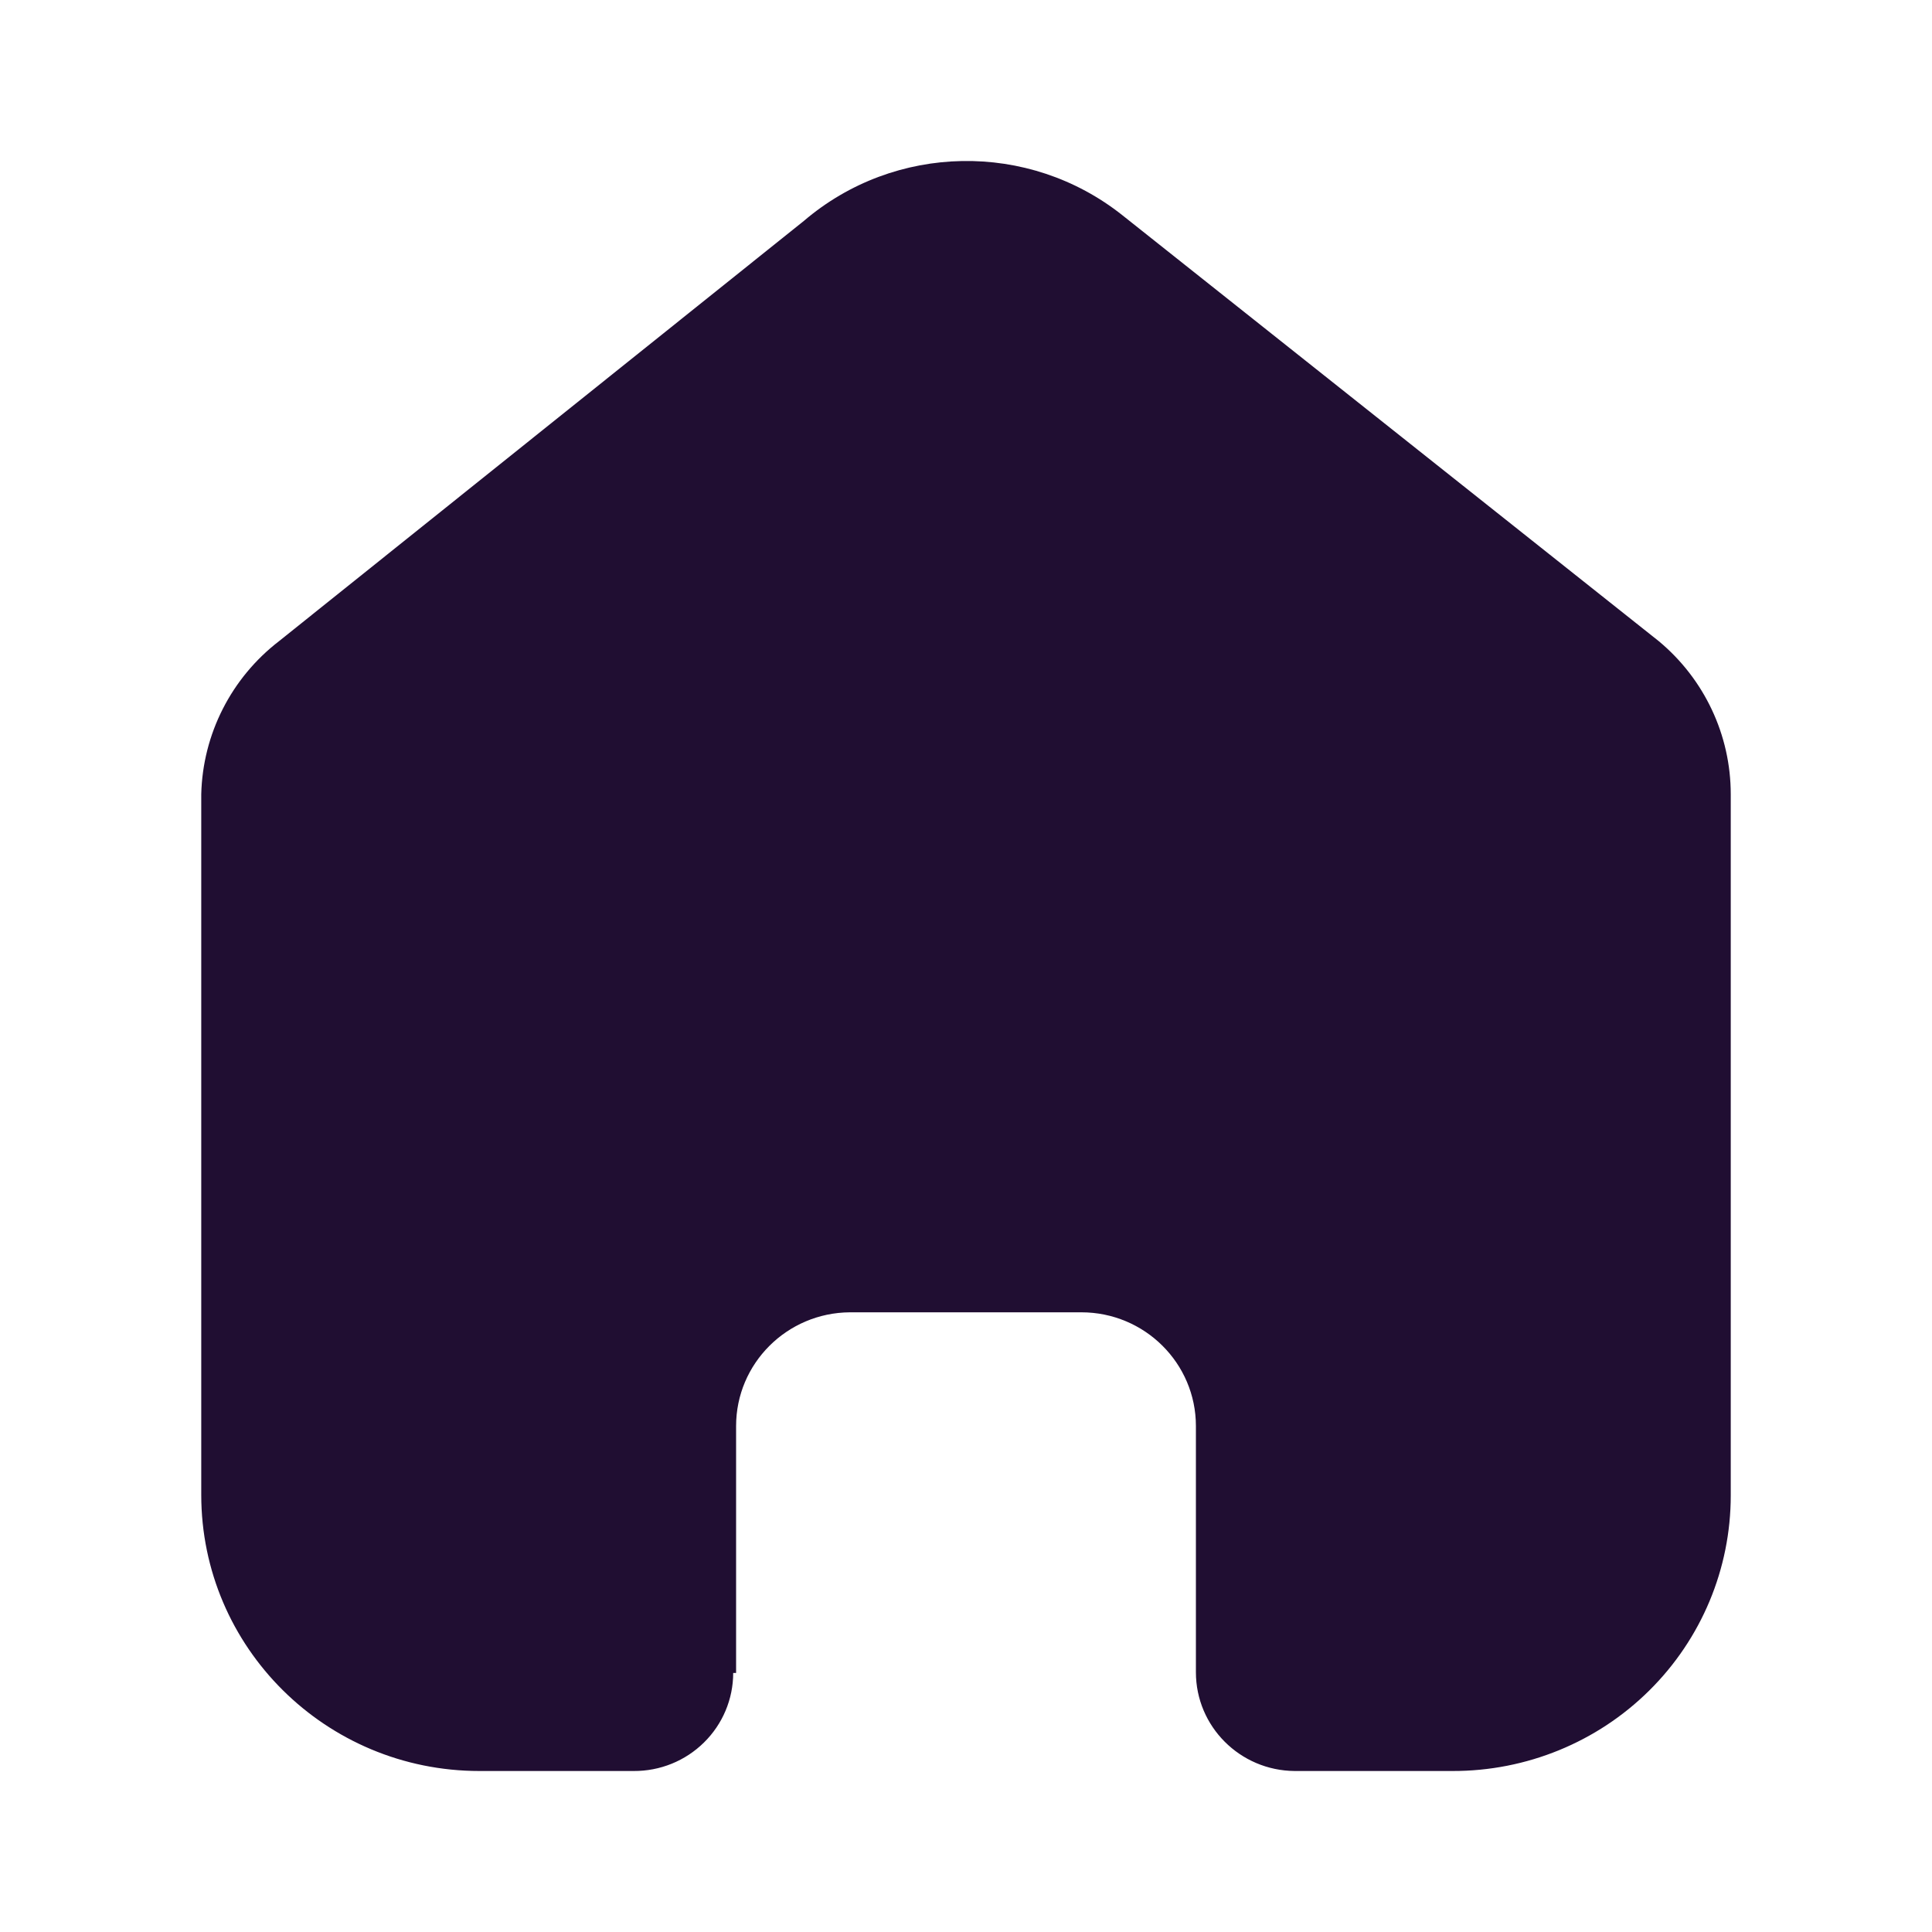
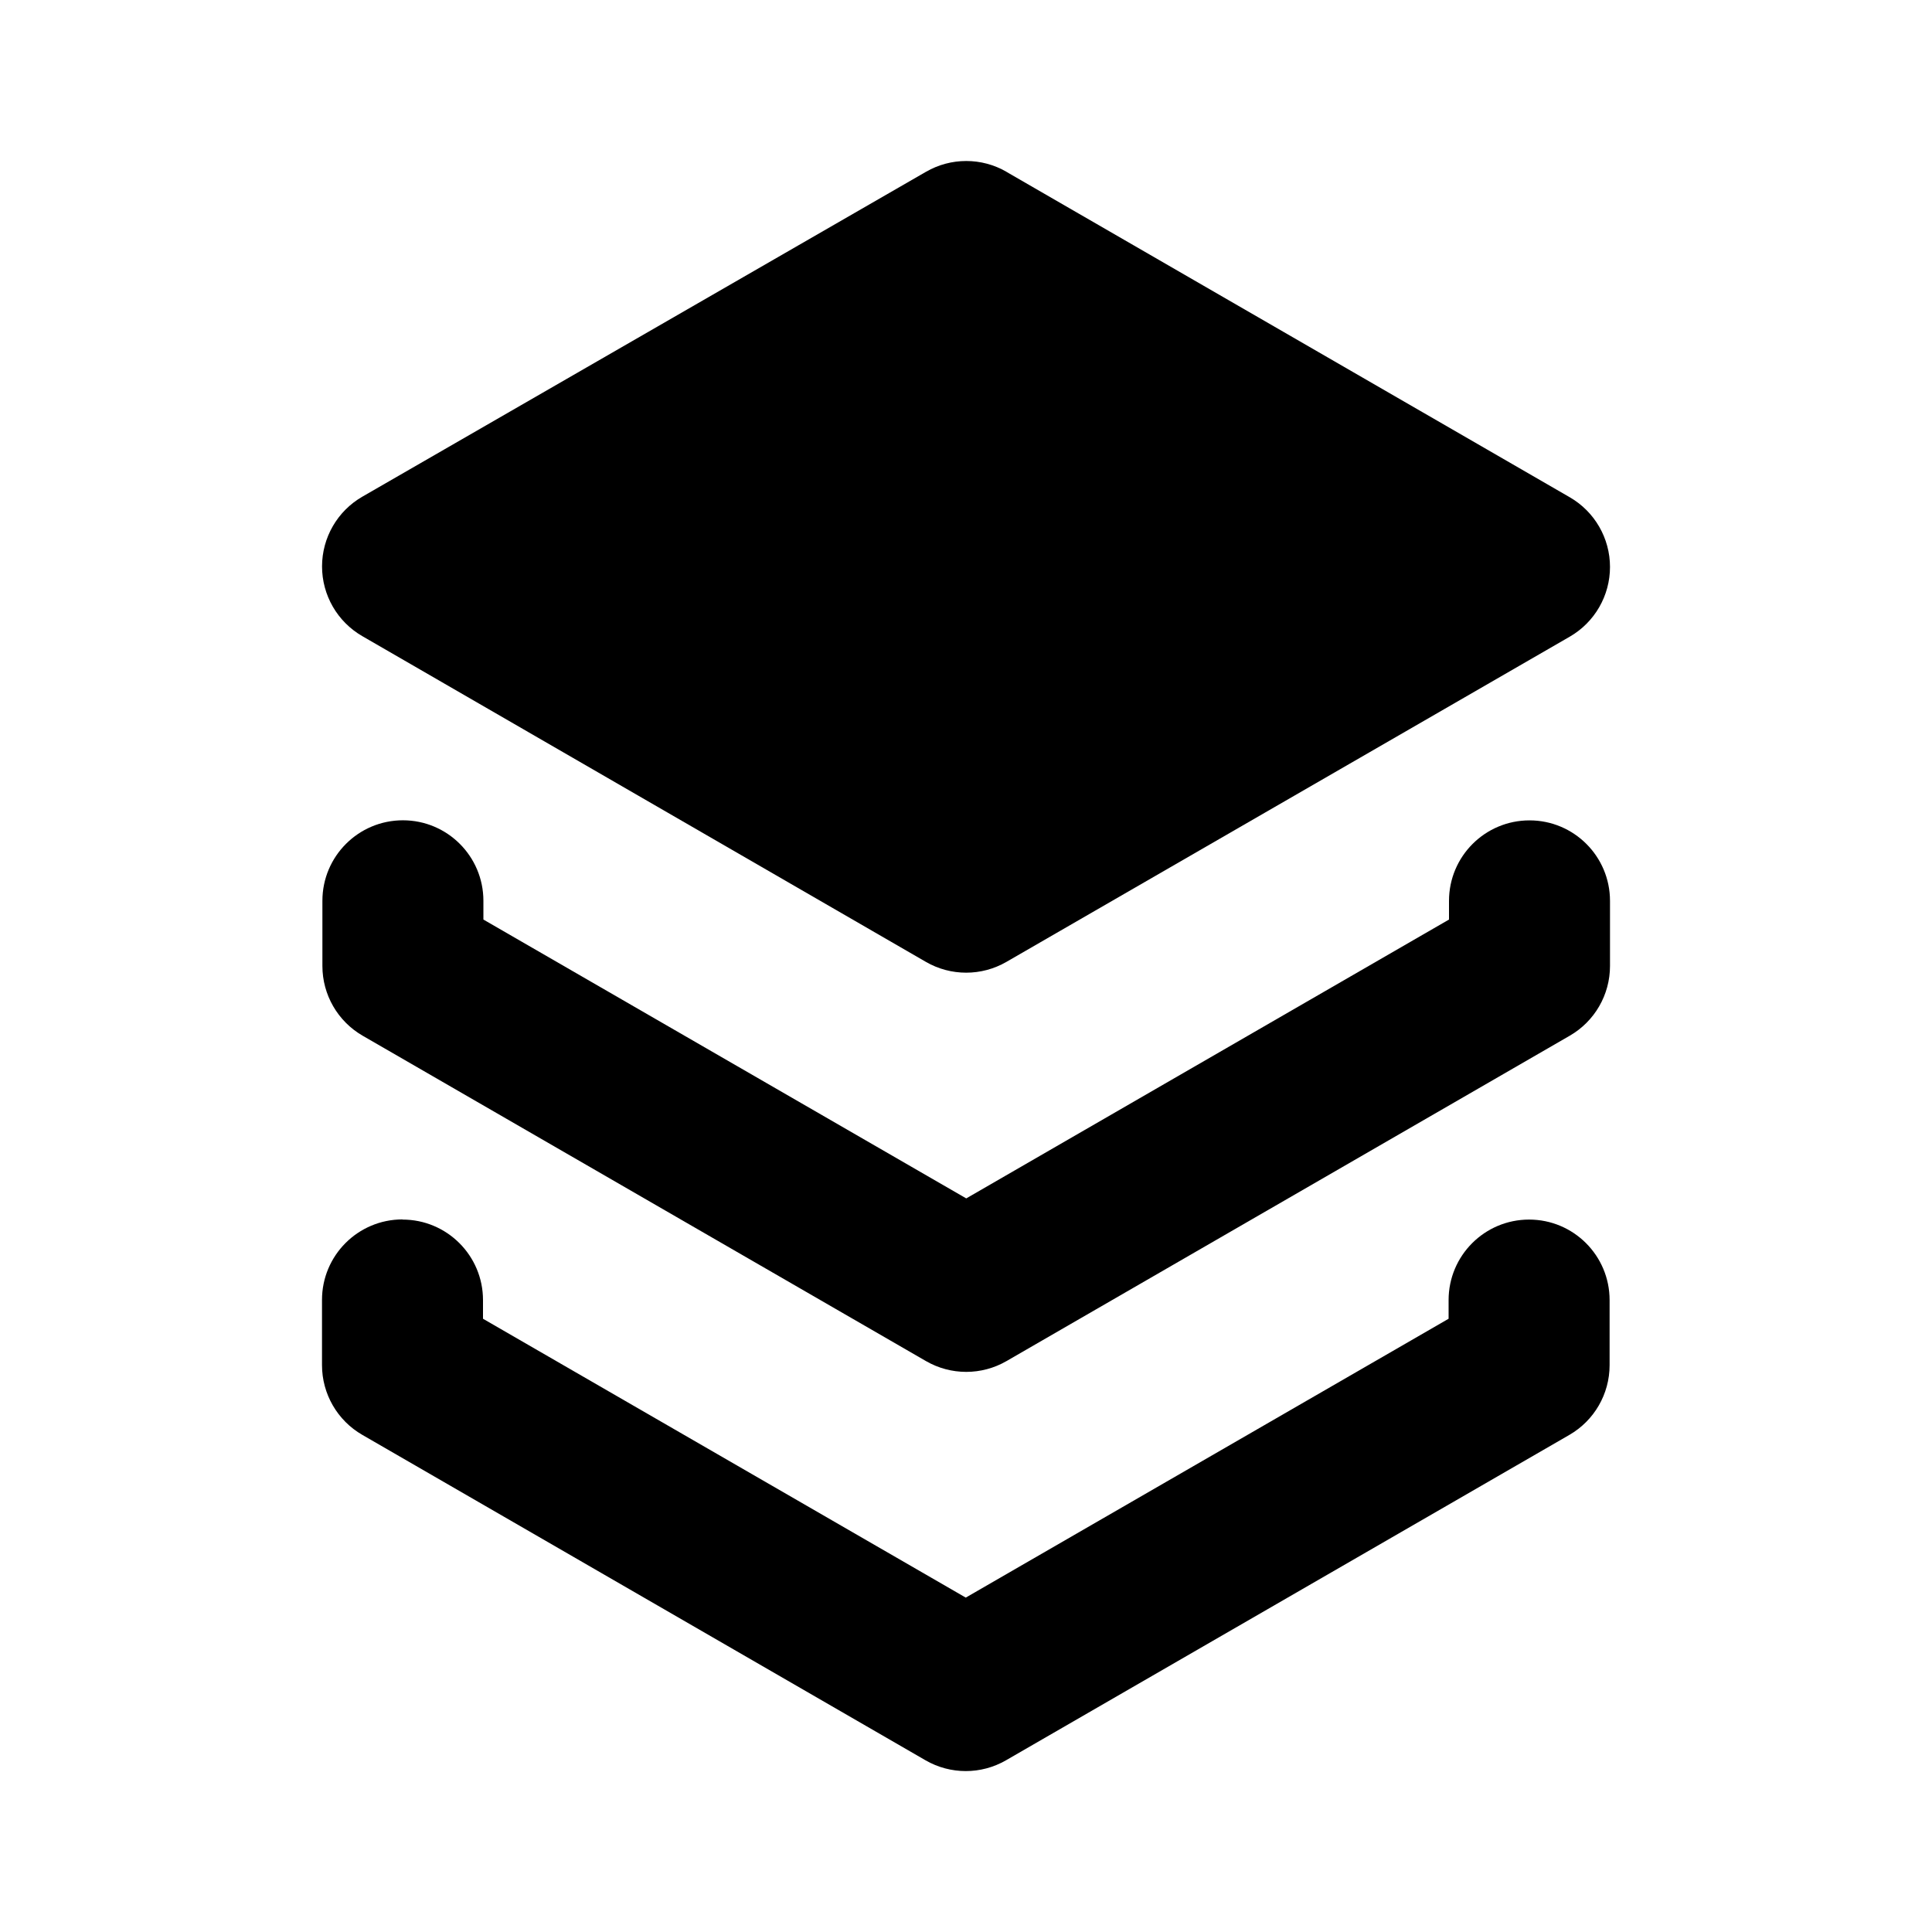
- <svg xmlns="http://www.w3.org/2000/svg" width="24" height="24" viewBox="0 0 24 24" id="home">
-   <path fill="#200E32" d="M6.644,18.782 L6.644,15.715 C6.644,14.938 7.276,14.307 8.058,14.302 L10.933,14.302 C11.719,14.302 12.356,14.935 12.356,15.715 L12.356,15.715 L12.356,18.773 C12.356,19.447 12.904,19.995 13.583,20 L15.544,20 C16.46,20.002 17.339,19.643 17.987,19.001 C18.636,18.359 19,17.487 19,16.578 L19,7.866 C19,7.131 18.672,6.435 18.105,5.964 L11.443,0.674 C10.279,-0.251 8.615,-0.221 7.485,0.745 C7.485,0.745 0.967,5.964 0.967,5.964 C0.373,6.421 0.018,7.12 0,7.866 L0,16.569 C0,18.464 1.547,20 3.456,20 L5.372,20 C5.699,20.002 6.013,19.875 6.245,19.646 C6.477,19.418 6.608,19.107 6.608,18.782 L6.644,18.782 Z" transform="translate(2.5 2)" />
+ <svg xmlns="http://www.w3.org/2000/svg" width="24" height="24" fill="currentColor" viewBox="0 0 24 24">
+   <path fill-rule="evenodd" d="M5.005 10.19a1 1 0 0 1 1 1v.233l5.998 3.464L18 11.423v-.232a1 1 0 1 1 2 0V12a1 1 0 0 1-.5.866l-6.997 4.042a1 1 0 0 1-1 0l-6.998-4.042a1 1 0 0 1-.5-.866v-.81a1 1 0 0 1 1-1ZM5 15.15a1 1 0 0 1 1 1v.232l5.997 3.464 5.998-3.464v-.232a1 1 0 1 1 2 0v.81a1 1 0 0 1-.5.865l-6.998 4.042a1 1 0 0 1-1 0L4.5 17.824a1 1 0 0 1-.5-.866v-.81a1 1 0 0 1 1-1Z" clip-rule="evenodd" />
+   <path d="M12.503 2.134a1 1 0 0 0-1 0L4.501 6.17A1 1 0 0 0 4.5 7.902l7.002 4.047a1 1 0 0 0 1 0l6.998-4.04a1 1 0 0 0 0-1.732l-6.997-4.042Z" />
</svg>
